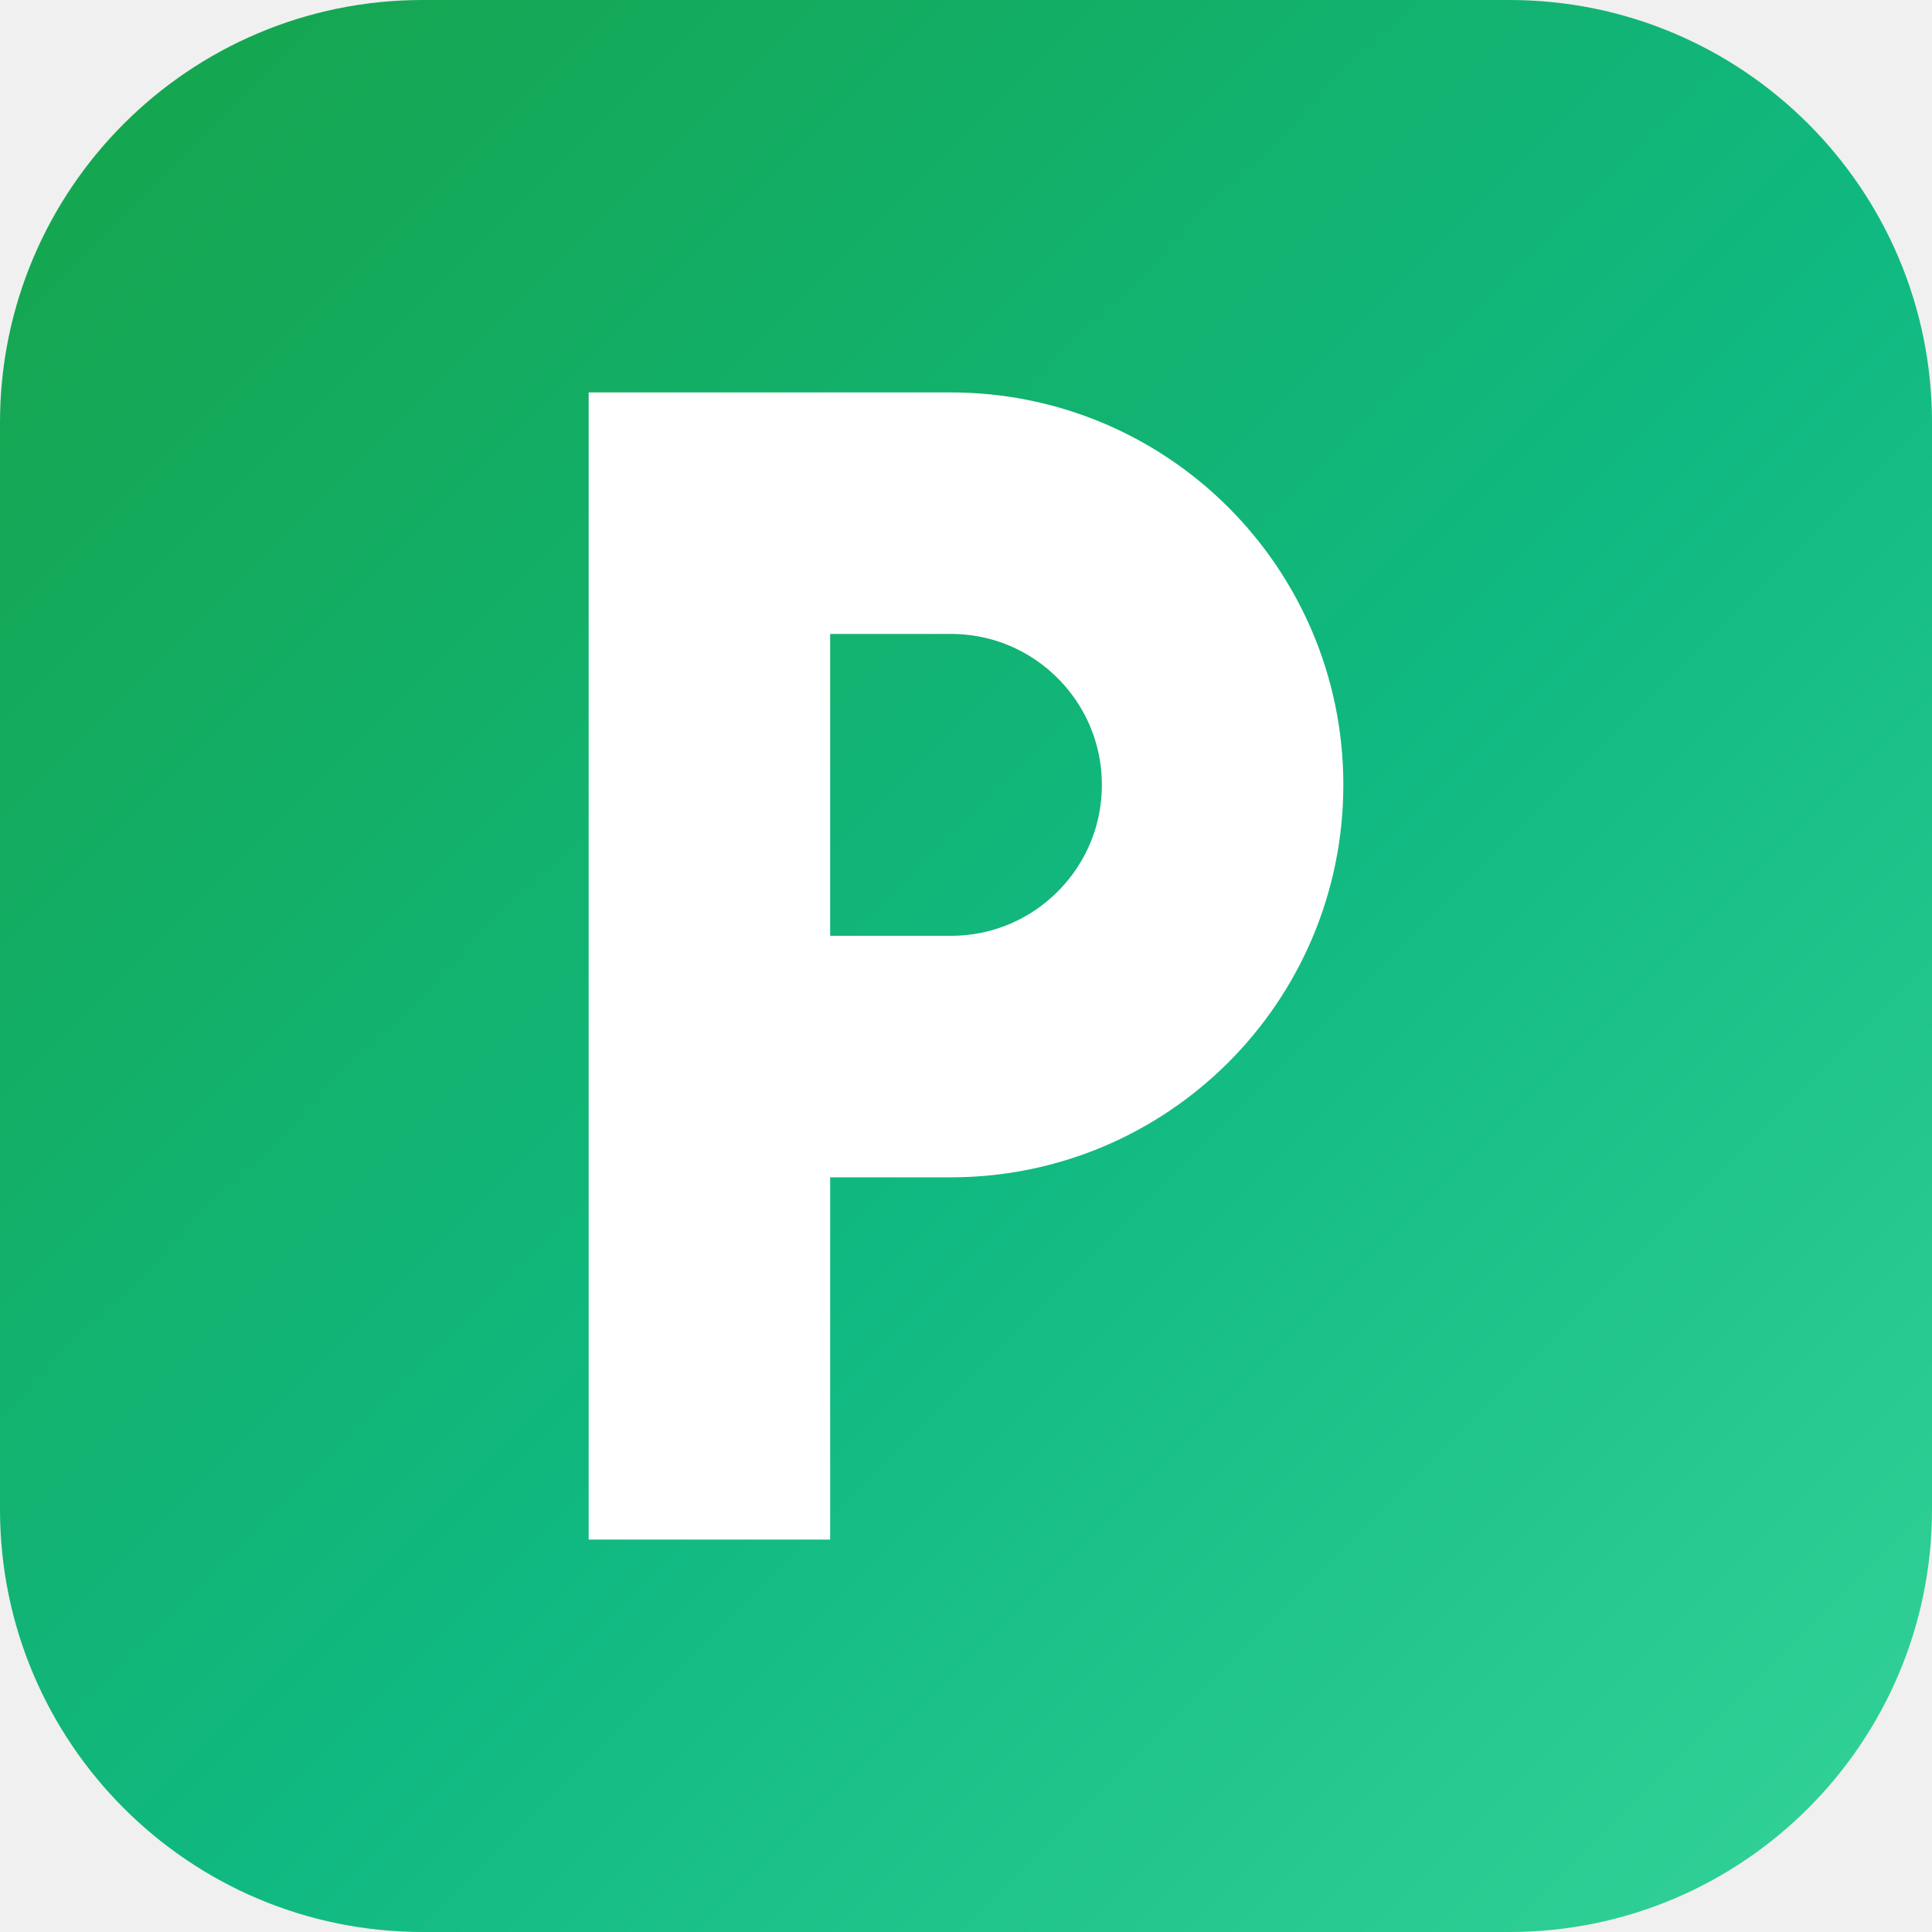
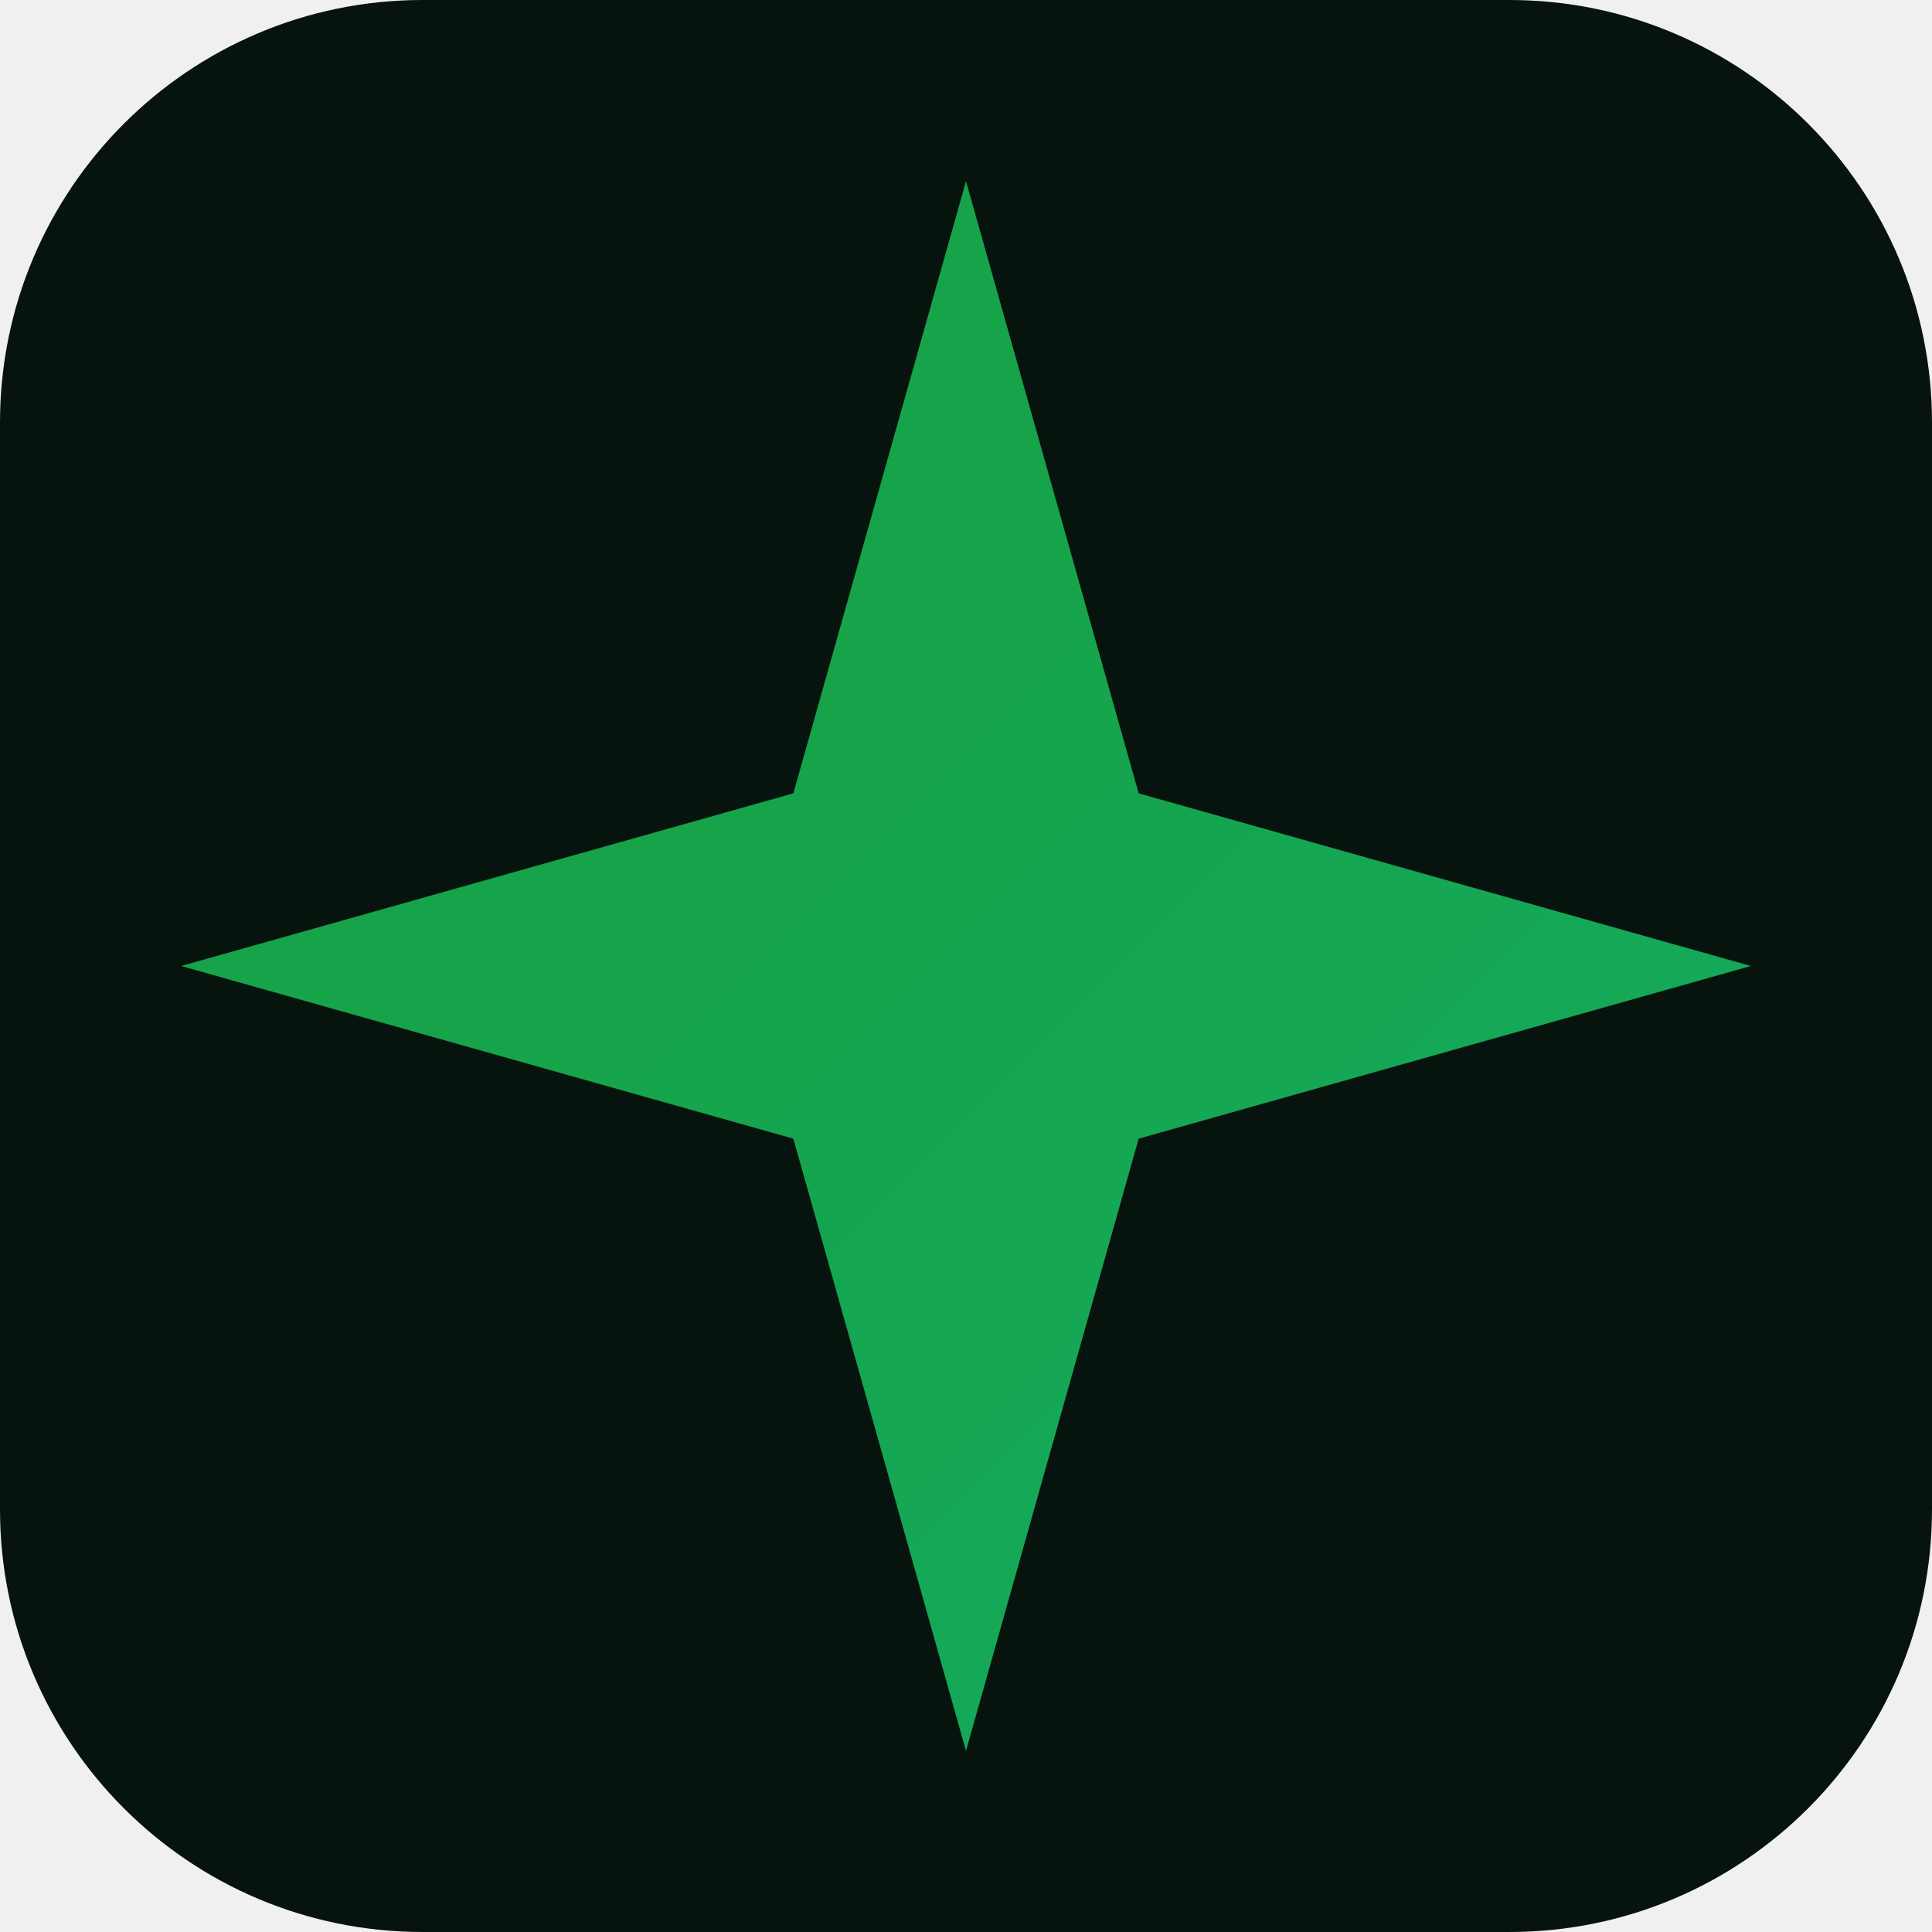
<svg xmlns="http://www.w3.org/2000/svg" viewBox="0 0 64 64" width="64" height="64" role="img" aria-label="pinit">
  <defs>
-     <linearGradient id="pinit-bg" x1="0" y1="0" x2="64" y2="64" gradientUnits="userSpaceOnUse">
+     <linearGradient id="pinit-spark" x1="8" y1="8" x2="56" y2="56" gradientUnits="userSpaceOnUse">
      <stop offset="0" stop-color="#16a34a" />
      <stop offset=".55" stop-color="#10b981" />
      <stop offset="1" stop-color="#34d399" />
    </linearGradient>
  </defs>
-   <rect width="64" height="64" rx="14" fill="url(#pinit-bg)" />
-   <path d="M23.5 13v38M23.5 17h8a9 9 0 0 1 0 18h-8" fill="none" stroke="#fff" stroke-width="8" />
+   <rect width="64" height="64" rx="14" fill="#07140d" />
+   <path transform="translate(6 6) scale(2.6)" d="M10 0 L12.2 7.8 L20 10 L12.2 12.2 L10 20 L7.8 12.2 L0 10 L7.8 7.8 Z" fill="url(#pinit-spark)" />
</svg>
